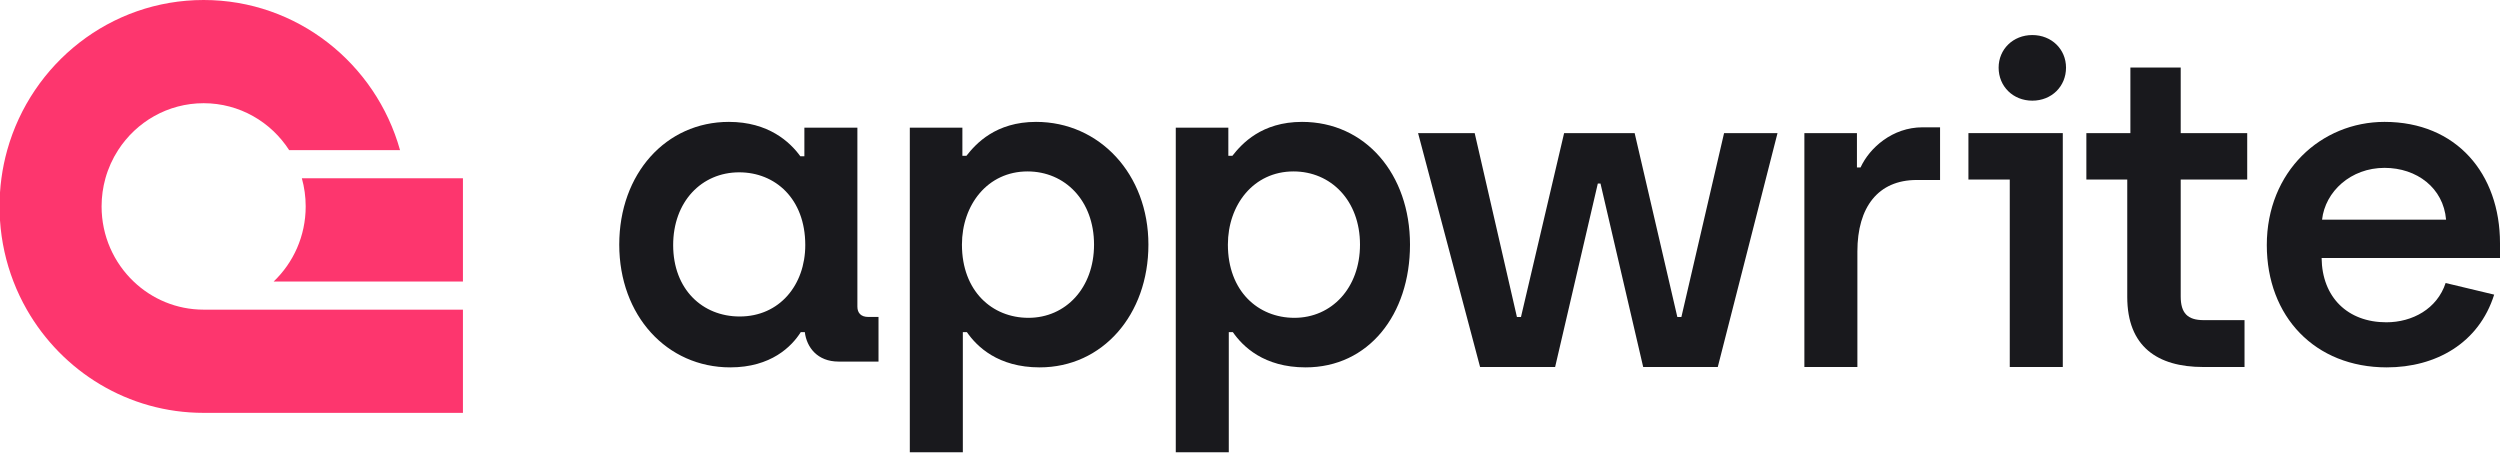
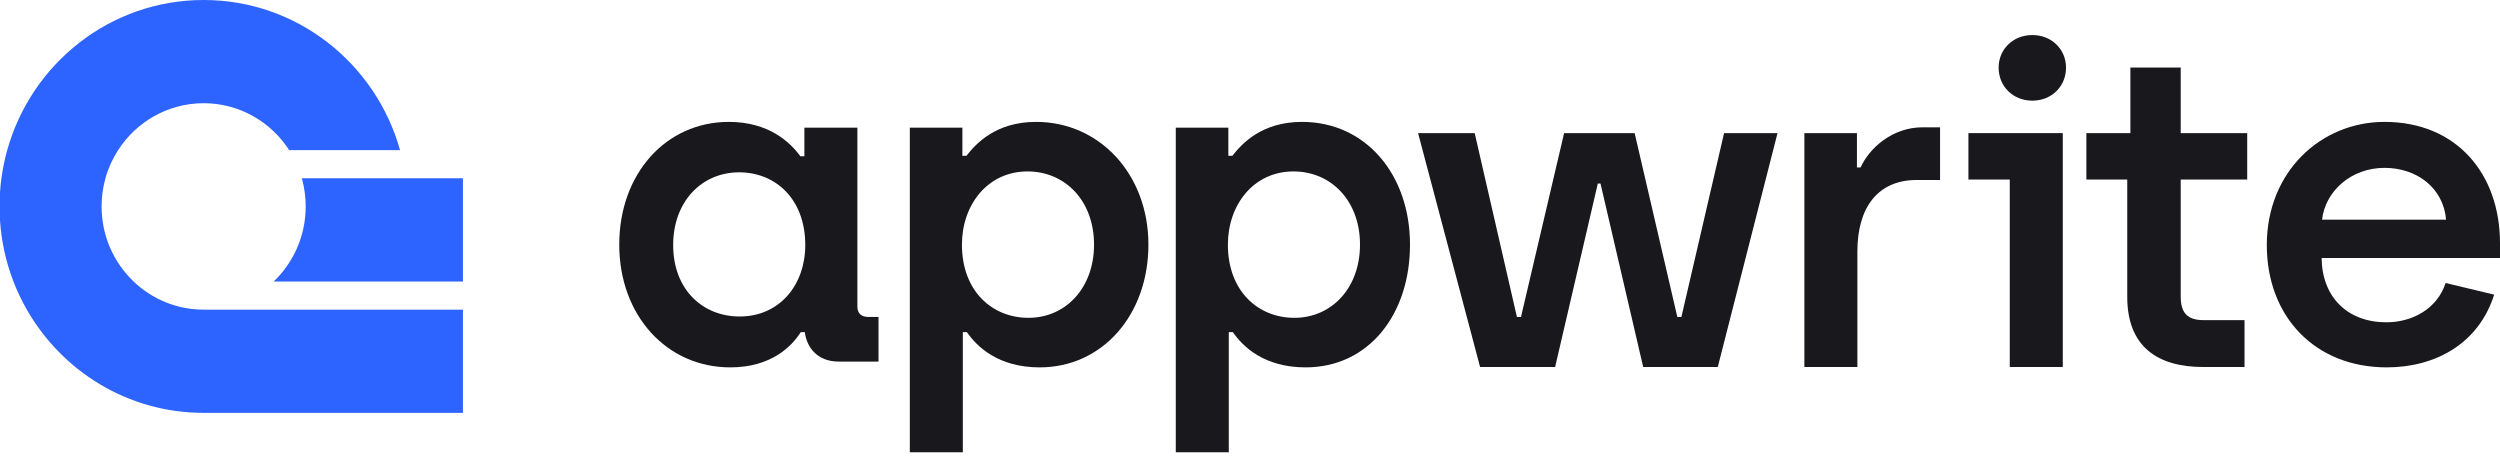
<svg xmlns="http://www.w3.org/2000/svg" style="max-inline-size:100%" width="200" height="37" viewBox="0 0 200 37" fill="none">
  <path d="M58.419 29.39C61.69 29.39 63.343 27.712 64.062 26.569H64.386C64.53 27.783 65.392 28.926 67.082 28.926H70.281V25.355H69.454C68.879 25.355 68.591 25.034 68.591 24.534V10.215H64.35V12.5H64.026C63.2 11.357 61.474 9.751 58.311 9.751C53.278 9.751 49.54 13.893 49.54 19.57C49.54 25.248 53.35 29.39 58.419 29.39ZM59.174 25.319C56.19 25.319 53.853 23.141 53.853 19.606C53.853 16.142 56.118 13.786 59.138 13.786C62.013 13.786 64.422 15.892 64.422 19.606C64.422 22.784 62.373 25.319 59.174 25.319Z" fill="#19191D" />
  <path d="M72.785 36.181H77.027V26.569H77.35C78.141 27.712 79.831 29.39 83.174 29.39C88.206 29.39 91.873 25.176 91.873 19.57C91.873 13.928 87.955 9.751 82.886 9.751C79.651 9.751 78.069 11.5 77.315 12.464H76.991V10.215H72.785V36.181ZM82.275 25.426C79.364 25.426 76.955 23.284 76.955 19.57C76.955 16.392 79.004 13.714 82.203 13.714C85.187 13.714 87.523 16.035 87.523 19.57C87.523 23.034 85.259 25.426 82.275 25.426Z" fill="#19191D" />
  <path d="M94.062 36.181H98.303V26.569H98.627C99.418 27.712 101.107 29.39 104.45 29.39C109.483 29.39 112.8 25.176 112.8 19.57C112.8 13.928 109.231 9.751 104.163 9.751C100.927 9.751 99.346 11.5 98.591 12.464H98.267V10.215H94.062V36.181ZM103.551 25.426C100.64 25.426 98.231 23.284 98.231 19.57C98.231 16.392 100.28 13.714 103.48 13.714C106.463 13.714 108.8 16.035 108.8 19.57C108.8 23.034 106.535 25.426 103.551 25.426Z" fill="#19191D" />
  <path d="M118.407 29.36H124.41L127.825 14.684H128.04L131.455 29.36H137.422L142.201 10.649H137.926L134.511 25.361H134.187L130.772 10.649H125.129L121.678 25.361H121.354L117.975 10.649H113.446L118.407 29.36Z" fill="#19191D" />
  <path d="M144.35 29.36H148.591V20.112C148.591 16.577 150.245 14.399 153.336 14.399H155.205V10.185H153.803C151.395 10.185 149.562 11.828 148.843 13.399H148.555V10.649H144.35V29.36Z" fill="#19191D" />
  <path d="M176.255 29.36H179.562V25.611H176.291C174.997 25.611 174.457 25.04 174.457 23.718V14.363H179.777V10.649H174.457V5.4H170.431V10.649H166.909V14.363H170.18V23.754C170.18 27.718 172.588 29.36 176.255 29.36Z" fill="#19191D" />
  <path d="M190.941 29.39C194.86 29.39 198.31 27.462 199.533 23.57L195.65 22.641C194.967 24.712 192.99 25.783 190.906 25.783C187.814 25.783 185.765 23.784 185.729 20.642H200V19.463C200 13.893 196.513 9.751 190.762 9.751C185.693 9.751 181.344 13.714 181.344 19.606C181.344 25.319 185.19 29.39 190.941 29.39ZM185.765 17.571C186.017 15.321 188.066 13.429 190.762 13.429C193.35 13.429 195.471 15.035 195.686 17.571H185.765Z" fill="#19191D" />
  <path fill-rule="evenodd" clip-rule="evenodd" d="M165.023 29.36H160.781V14.363H157.474V10.649H165.023V29.36Z" fill="#19191D" />
  <path d="M162.586 8.053C164.132 8.053 165.282 6.91 165.282 5.41C165.282 3.946 164.132 2.804 162.586 2.804C161.041 2.804 159.89 3.946 159.89 5.41C159.89 6.91 161.041 8.053 162.586 8.053Z" fill="#19191D" />
-   <path d="M37.035 24.772V33.029H16.291C10.247 33.029 4.97 29.709 2.147 24.772C1.737 24.055 1.377 23.302 1.076 22.52C0.485 20.989 0.113 19.346 0 17.631V15.399C0.024 15.016 0.063 14.637 0.114 14.263C0.217 13.494 0.373 12.742 0.577 12.011C2.515 5.079 8.816 0 16.291 0C23.765 0 30.066 5.079 32.003 12.011H23.134C21.677 9.751 19.157 8.257 16.291 8.257C13.425 8.257 10.904 9.751 9.448 12.011C9.004 12.698 8.66 13.455 8.434 14.263C8.234 14.979 8.127 15.734 8.127 16.515C8.127 18.882 9.111 21.015 10.689 22.52C12.151 23.917 14.122 24.772 16.291 24.772H37.035Z" fill="#FD366E" />
-   <path d="M37.035 14.263V22.52H21.893C23.471 21.015 24.455 18.882 24.455 16.515C24.455 15.734 24.348 14.979 24.148 14.263H37.035Z" fill="#FD366E" />
+   <path d="M37.035 24.772V33.029H16.291C10.247 33.029 4.97 29.709 2.147 24.772C1.737 24.055 1.377 23.302 1.076 22.52C0.485 20.989 0.113 19.346 0 17.631V15.399C0.024 15.016 0.063 14.637 0.114 14.263C0.217 13.494 0.373 12.742 0.577 12.011C2.515 5.079 8.816 0 16.291 0C23.765 0 30.066 5.079 32.003 12.011H23.134C21.677 9.751 19.157 8.257 16.291 8.257C13.425 8.257 10.904 9.751 9.448 12.011C9.004 12.698 8.66 13.455 8.434 14.263C8.234 14.979 8.127 15.734 8.127 16.515C8.127 18.882 9.111 21.015 10.689 22.52C12.151 23.917 14.122 24.772 16.291 24.772H37.035Z" fill="#2D63FF" />
+   <path d="M37.035 14.263V22.52H21.893C23.471 21.015 24.455 18.882 24.455 16.515C24.455 15.734 24.348 14.979 24.148 14.263H37.035Z" fill="#2D63FF" />
</svg>
